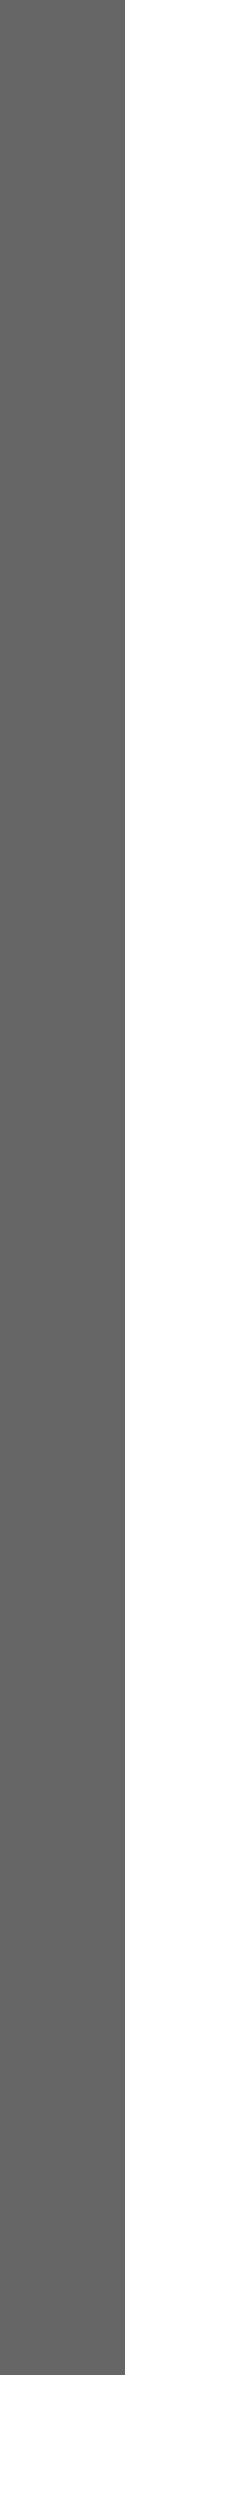
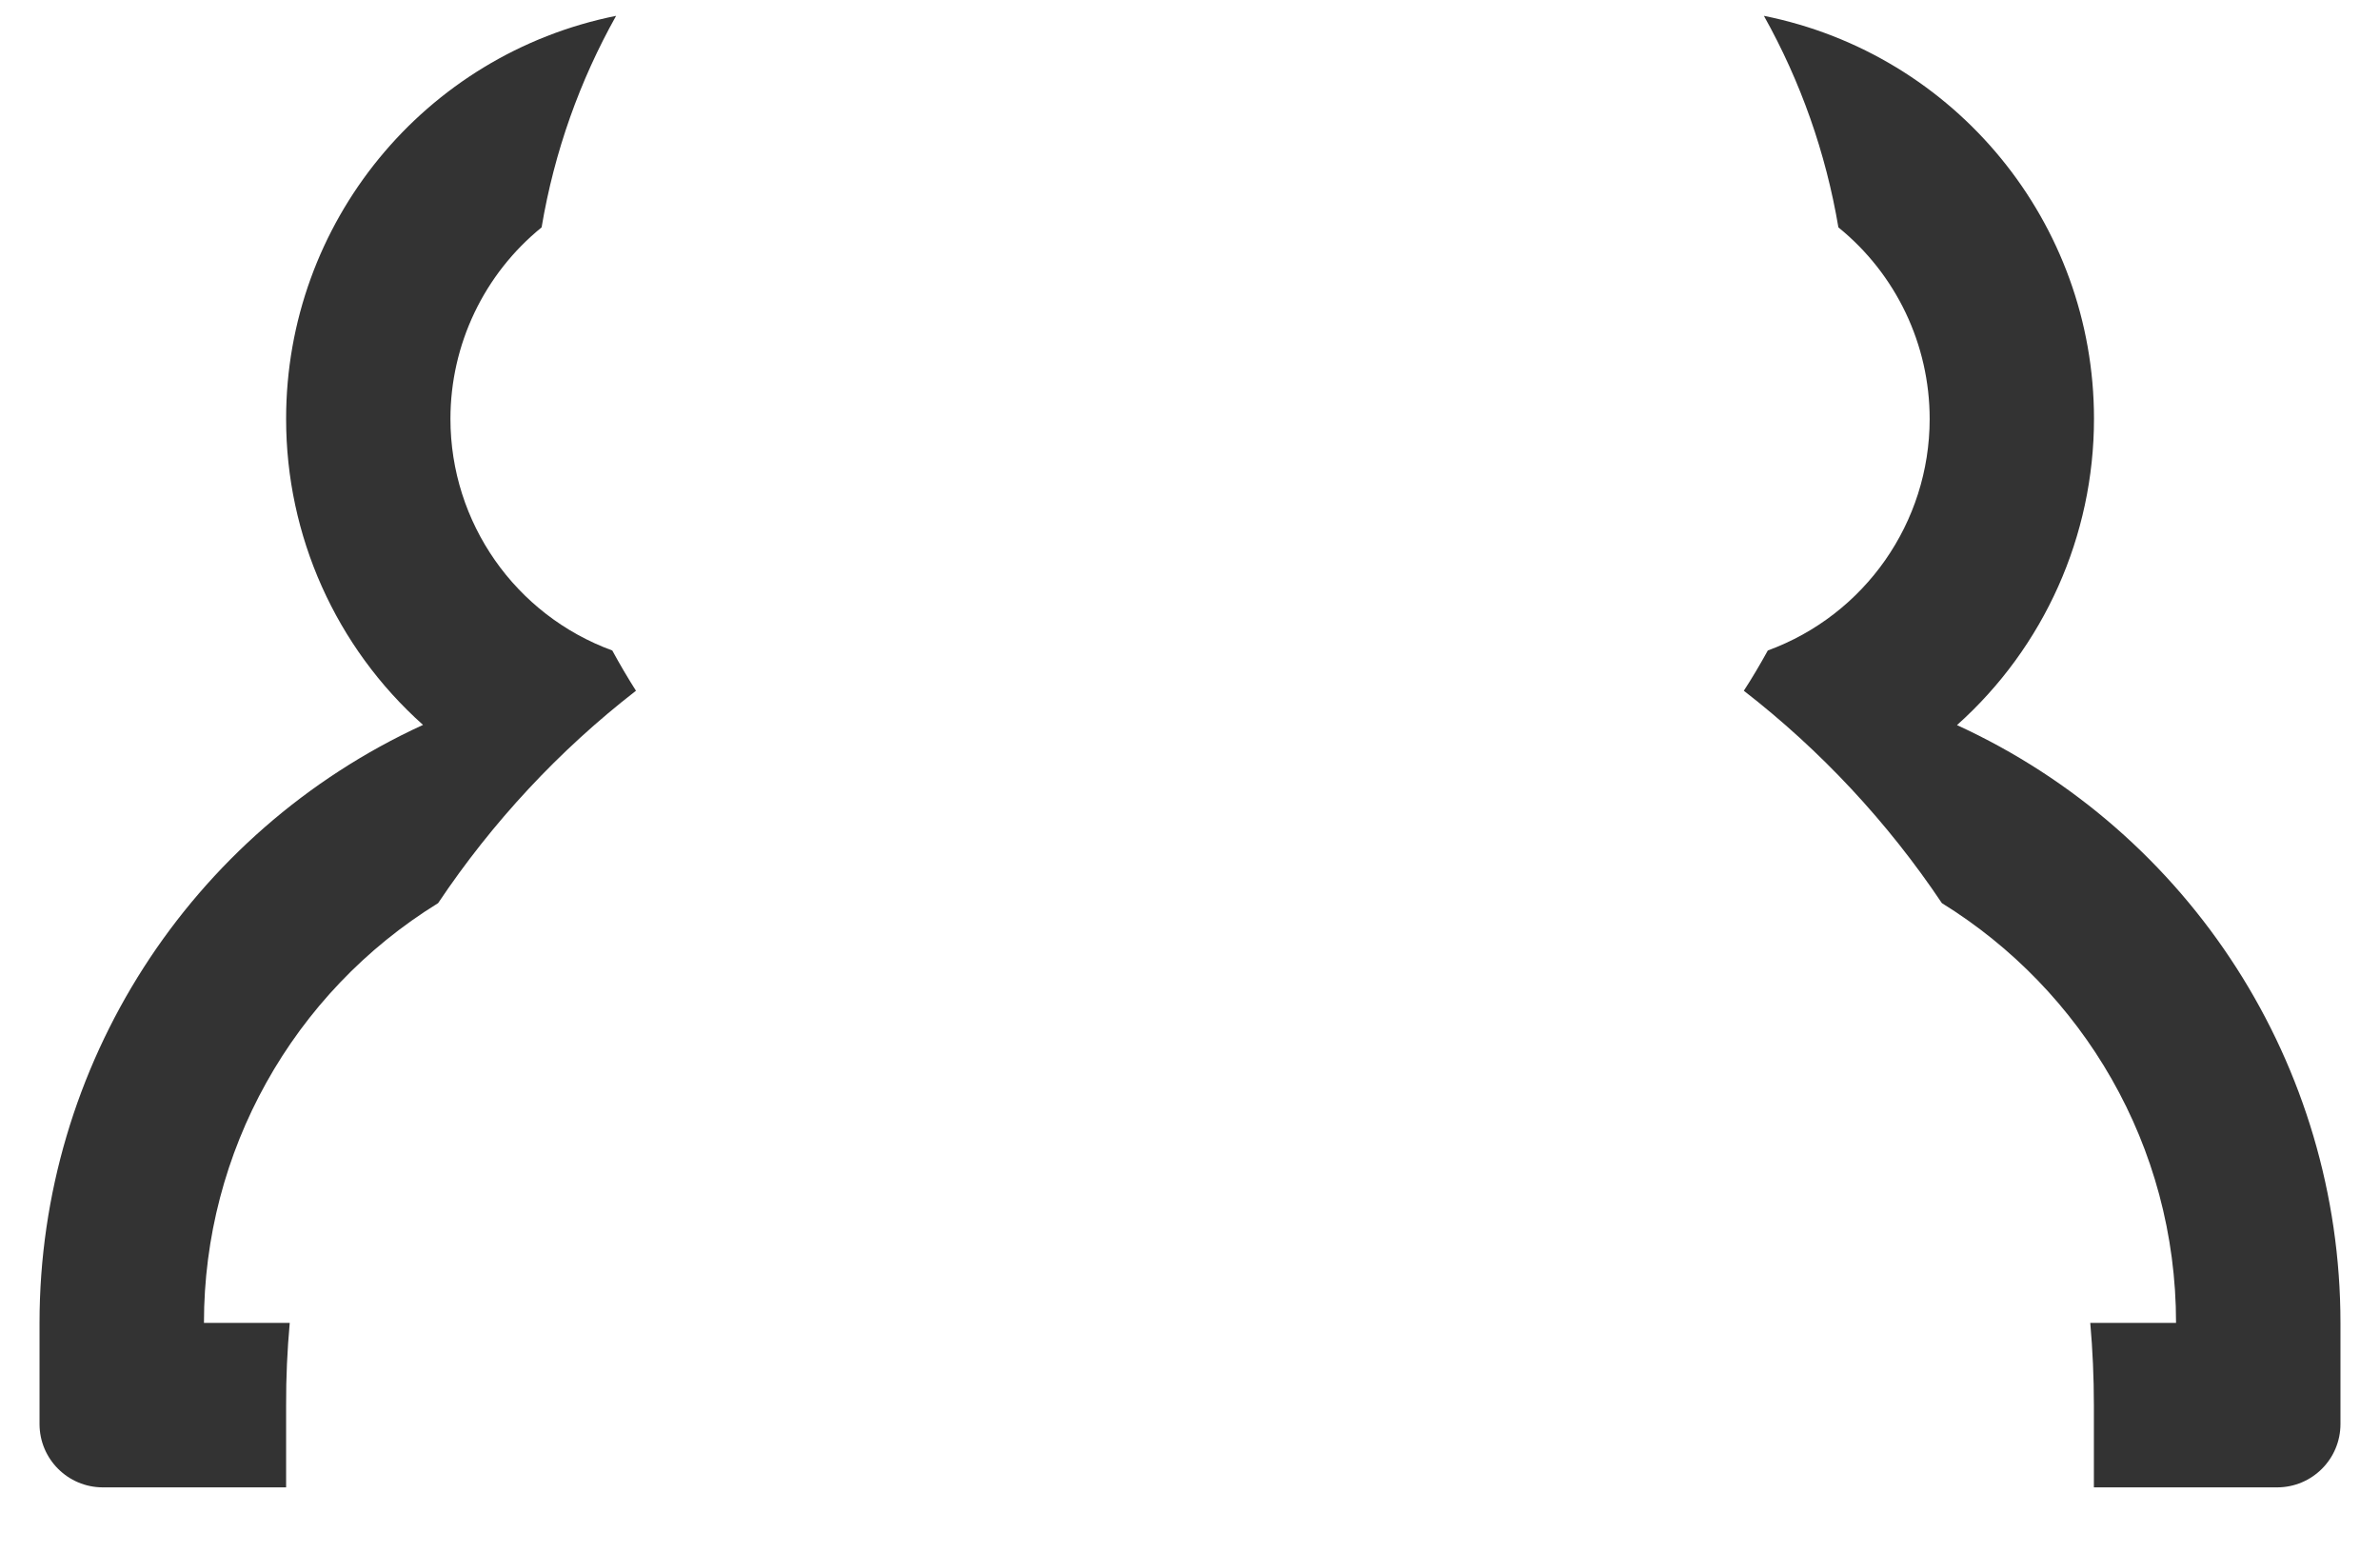
- <svg xmlns="http://www.w3.org/2000/svg" version="1.1" width="2px" height="20px">
-   <g transform="matrix(1 0 0 1 -385 45 )">
-     <path d="M 385.5 -45  L 385.5 -26  " stroke-width="1" stroke="#666666" fill="none" />
+ <svg xmlns="http://www.w3.org/2000/svg" version="1.1" width="23px" height="15px">
+   <g transform="matrix(1 0 0 1 -116 -803 )">
+     <path d="M 18.766 8.726  C 18.242 7.944  17.596 7.251  16.852 6.674  C 16.935 6.547  17.011 6.417  17.084 6.285  C 18.023 5.941  18.648 5.048  18.648 4.048  C 18.648 3.329  18.324 2.649  17.766 2.197  C 17.645 1.479  17.402 0.788  17.046 0.153  C 18.901 0.525  20.236 2.154  20.236 4.046  C 20.236 5.176  19.755 6.253  18.912 7.006  C 21.171 8.041  22.618 10.298  22.618 12.782  L 22.618 13.759  C 22.618 14.097  22.344 14.371  22.006 14.371  L 20.235 14.371  L 20.235 13.577  C 20.235 13.308  20.223 13.043  20.2 12.782  L 21.029 12.782  C 21.029 11.067  20.124 9.565  18.766 8.726  Z M 4.088 7.004  C 3.245 6.252  2.764 5.176  2.765 4.047  C 2.764 2.155  4.099 0.525  5.954 0.153  C 5.604 0.777  5.357 1.465  5.234 2.197  C 4.677 2.649  4.353 3.329  4.353 4.047  C 4.353 5.048  4.978 5.942  5.917 6.285  C 5.989 6.417  6.065 6.547  6.146 6.674  C 5.404 7.249  4.758 7.943  4.234 8.726  C 2.826 9.594  1.97 11.129  1.971 12.782  L 2.8 12.782  C 2.776 13.047  2.764 13.311  2.765 13.577  L 2.765 14.371  L 0.994 14.371  C 0.656 14.371  0.382 14.097  0.382 13.759  C 0.382 13.759  0.382 13.758  0.382 13.758  L 0.382 12.781  C 0.382 10.297  1.829 8.04  4.088 7.004  Z " fill-rule="nonzero" fill="#333333" stroke="none" transform="matrix(1 0 0 1 116 803 )" />
  </g>
</svg>
